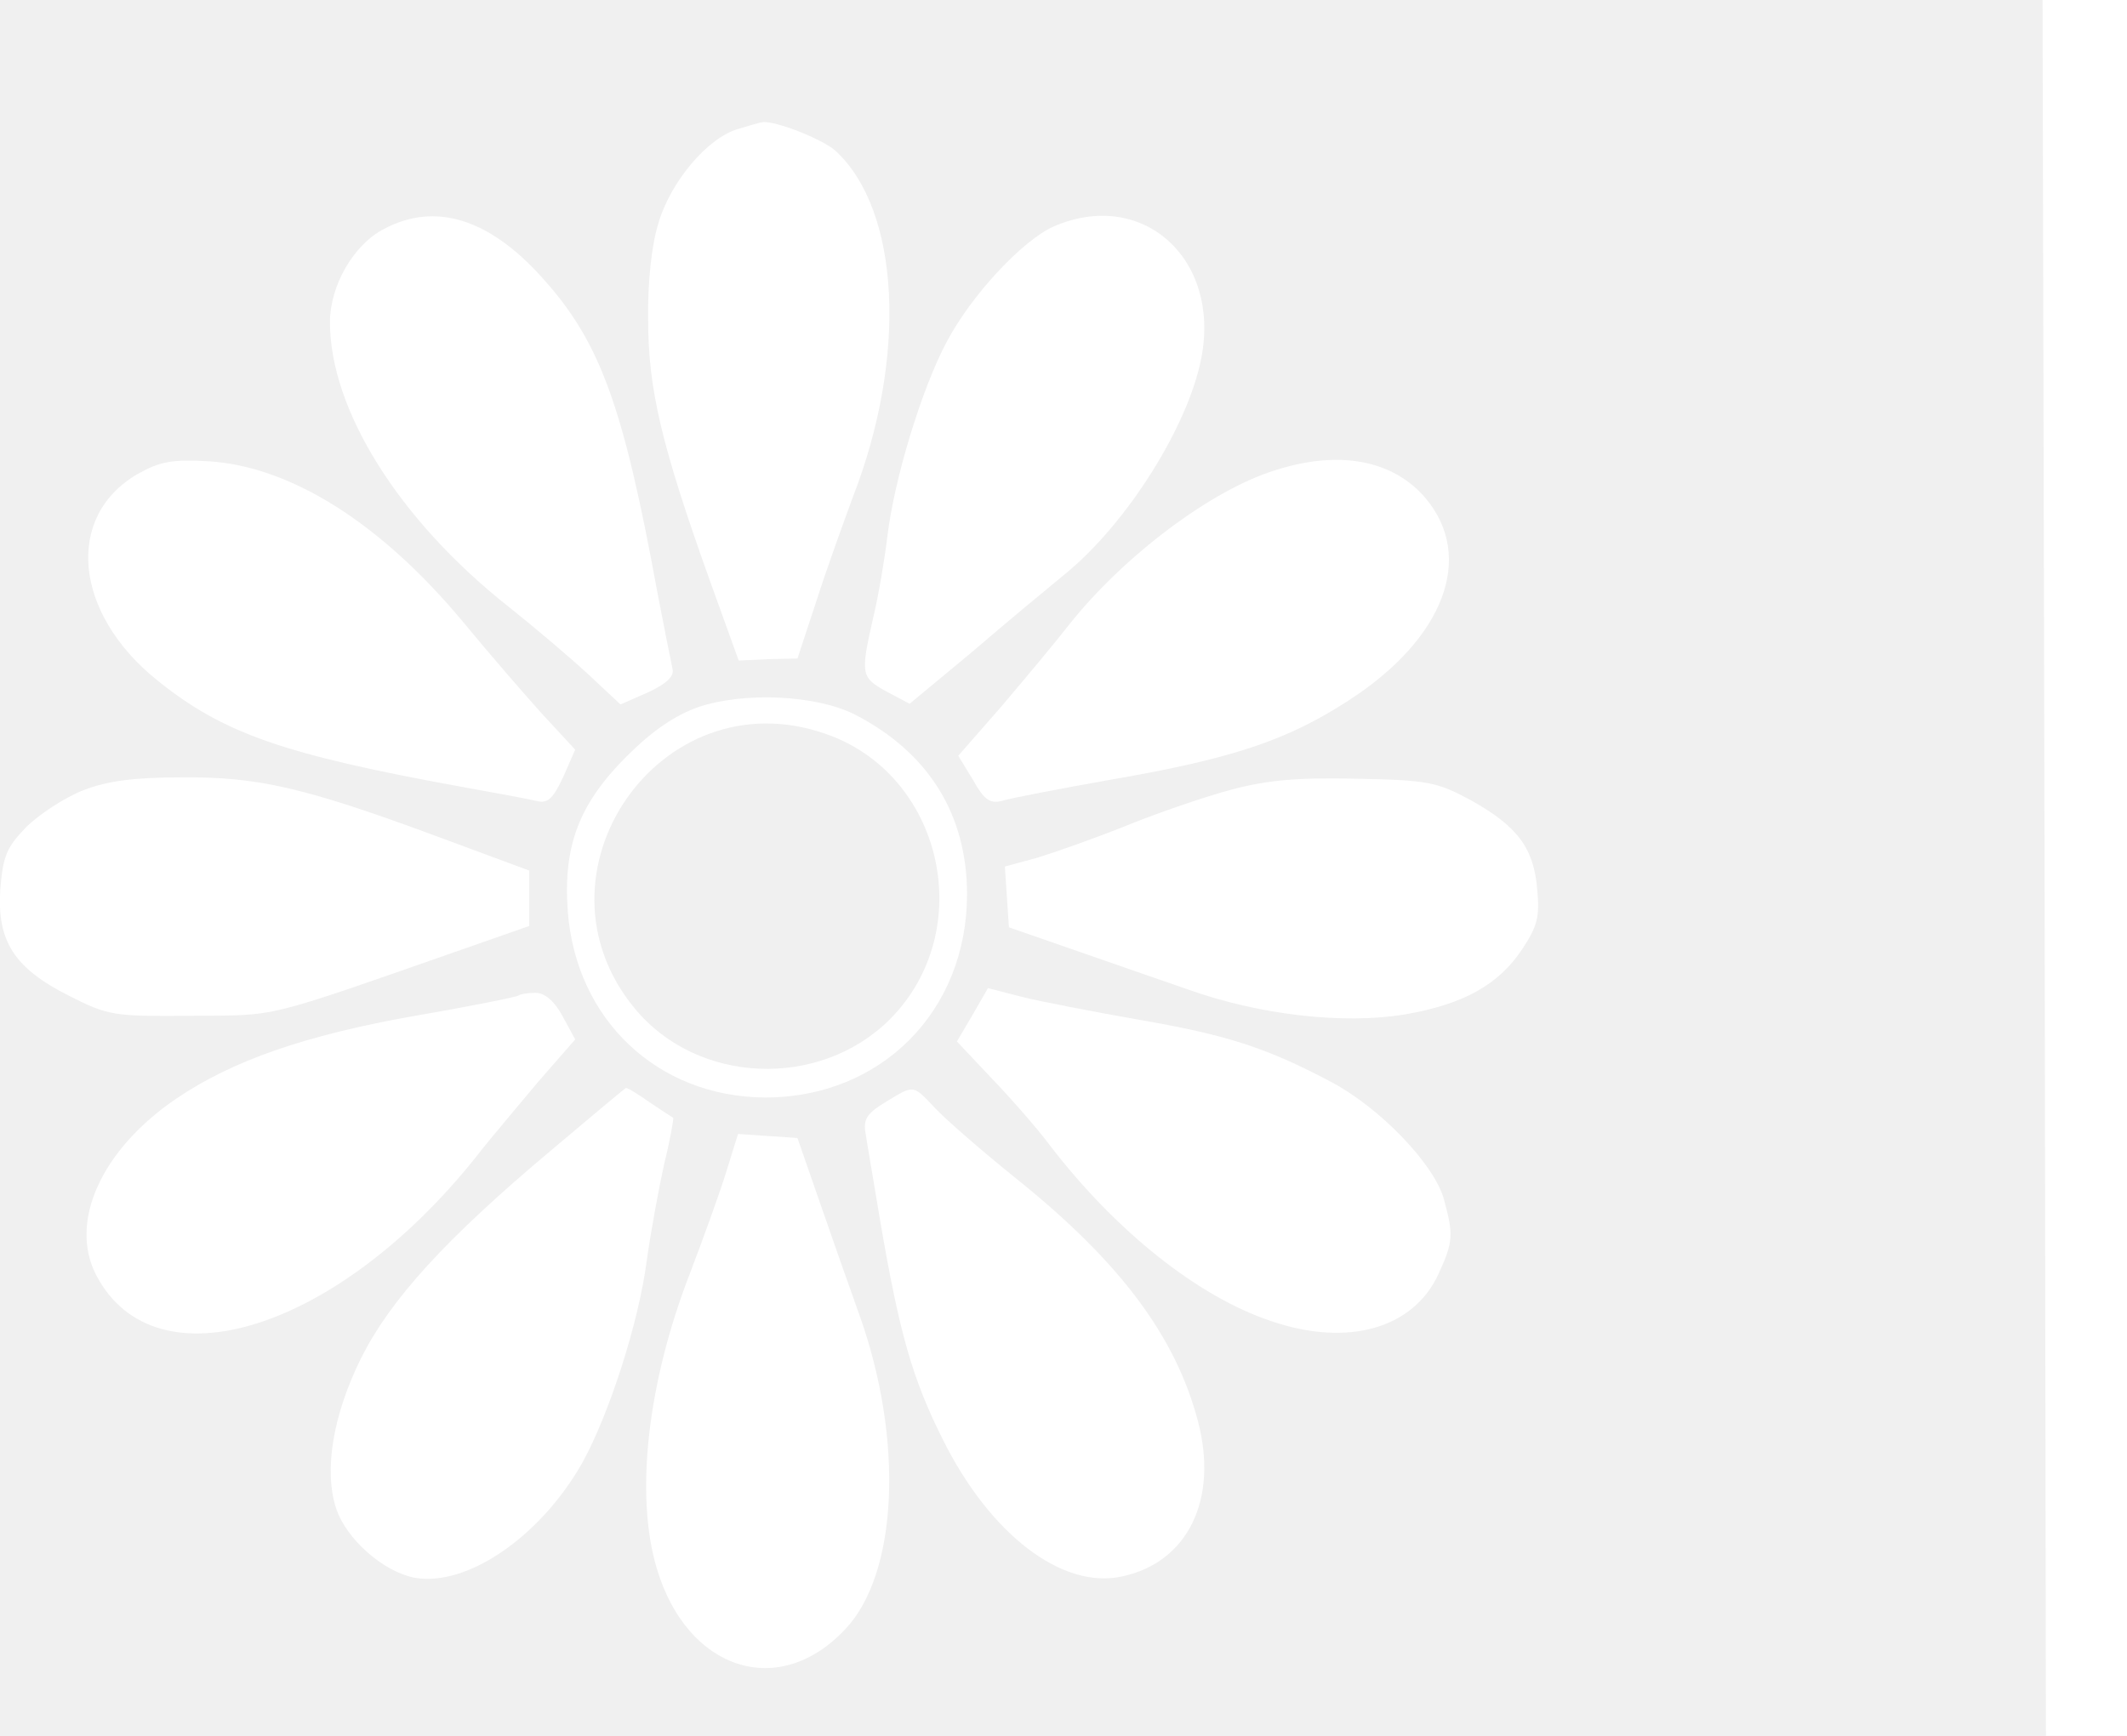
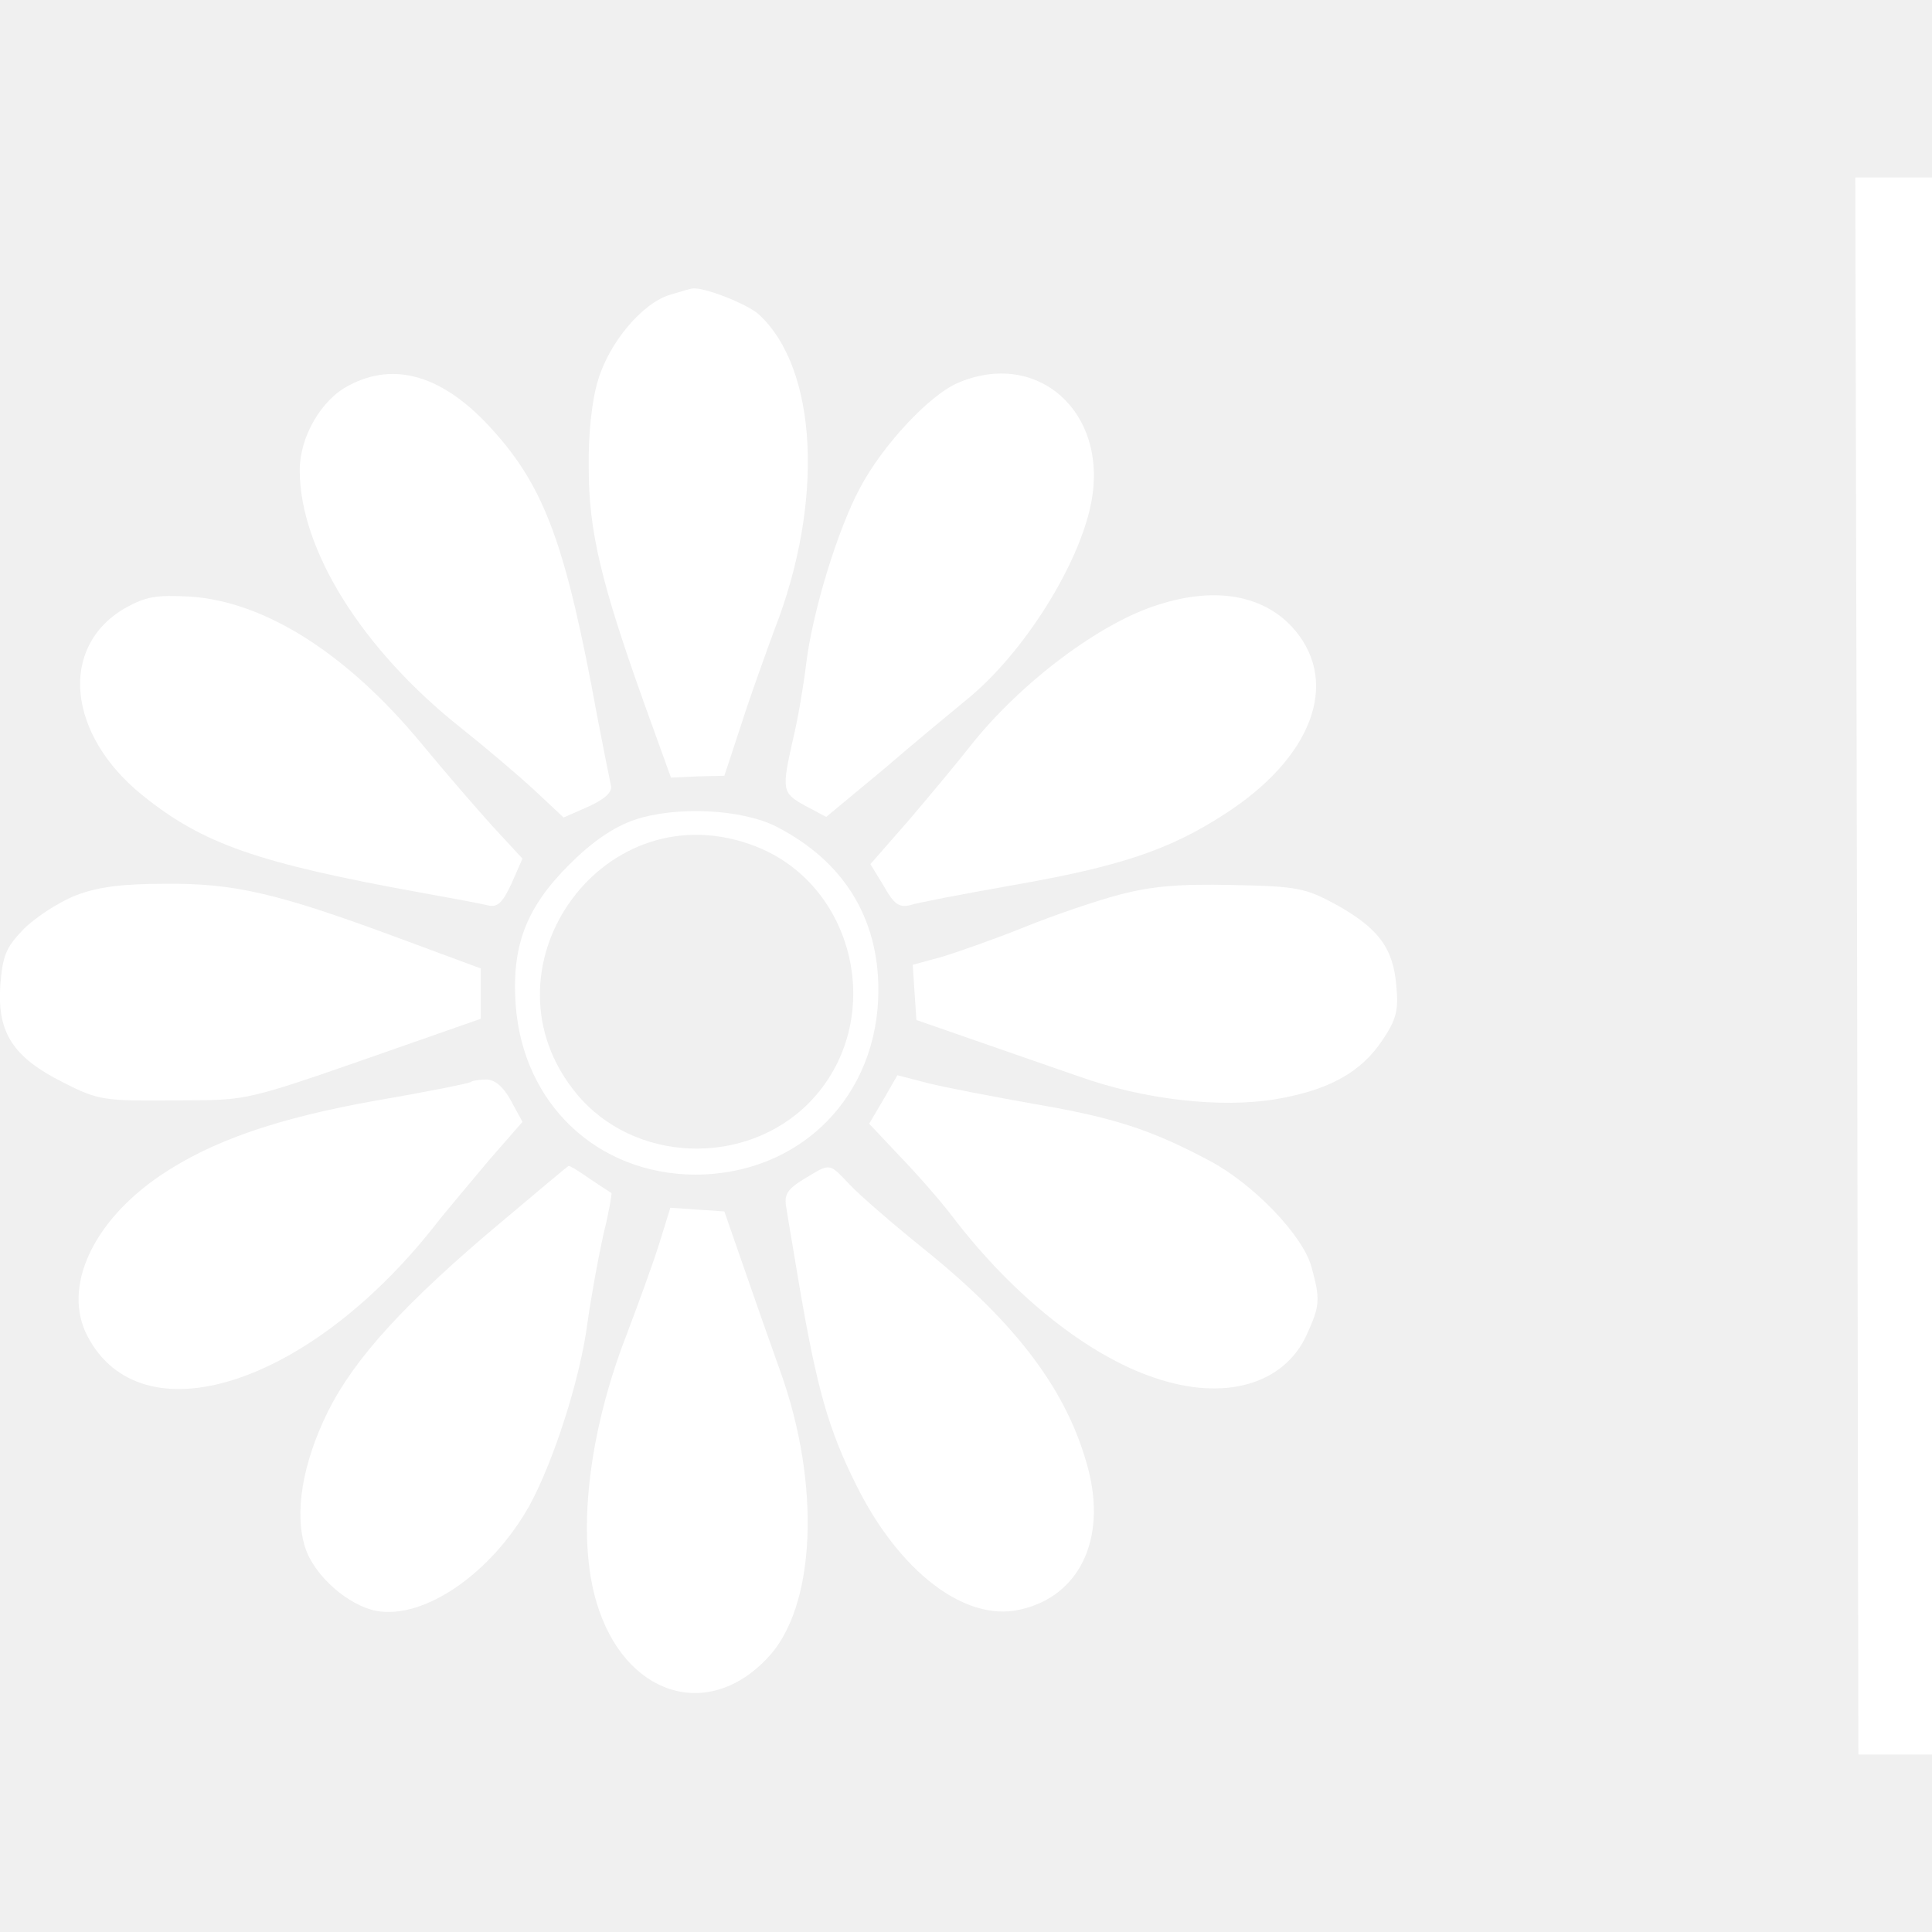
- <svg xmlns="http://www.w3.org/2000/svg" viewBox="0 0 314.842 257" role="img">
-   <g transform="translate(-102.1582,437.0001) scale(0.1,-0.1)" fill="#fff">
-     <path d="M4048 3085 l2 -1285 60 0 60 0 0 1285 0 1285 -62 0 -63 0 3 -1285z" />
-     <path d="M2114 4179 c-45 -13 -100 -78 -118 -140 -10 -32 -16 -89 -15 -143 0 -102 20 -186 90 -382 l44 -122 43 2 44 1 28 85 c15 47 40 116 54 154 81 208 70 425 -26 513 -19 17 -90 45 -108 42 -3 0 -19 -5 -36 -10z" />
-     <path d="M1590 4031 c-45 -23 -80 -84 -80 -138 0 -129 101 -292 264 -421 39 -31 92 -76 119 -101 l47 -44 41 18 c28 13 39 24 36 35 -2 9 -12 59 -22 111 -51 279 -85 373 -171 468 -79 88 -159 112 -234 72z" />
-     <path d="M2582 4035 c-46 -20 -122 -101 -159 -171 -37 -69 -78 -204 -88 -289 -4 -33 -13 -87 -21 -120 -19 -84 -18 -88 20 -109 l34 -18 94 78 c51 44 113 95 136 114 92 75 183 220 202 321 28 147 -88 250 -218 194z" />
-     <path d="M1225 3668 c-108 -63 -94 -206 29 -305 98 -79 187 -110 451 -158 50 -9 99 -18 111 -21 16 -4 24 3 39 35 l18 41 -49 53 c-27 30 -79 90 -116 135 -122 147 -255 231 -377 239 -55 3 -72 0 -106 -19z" />
-     <path d="M2910 3674 c-95 -29 -225 -127 -306 -229 -21 -27 -67 -82 -101 -122 l-63 -72 22 -36 c16 -29 25 -35 42 -31 12 4 85 18 164 32 179 31 259 58 350 117 141 91 187 212 114 299 -48 57 -128 72 -222 42z" />
-     <path d="M2055 3323 c-34 -12 -68 -35 -106 -73 -70 -70 -94 -132 -87 -229 12 -161 133 -275 292 -276 172 0 299 128 299 301 0 118 -57 210 -166 266 -57 29 -164 34 -232 11z m187 -39 c175 -59 228 -291 97 -423 -104 -104 -285 -97 -378 16 -164 199 37 491 281 407z" />
-     <path d="M1145 3200 c-28 -11 -66 -36 -85 -55 -29 -30 -34 -43 -38 -92 -5 -77 21 -117 103 -158 57 -29 66 -30 180 -29 130 1 102 -6 400 98 l100 35 0 41 0 41 -135 50 c-197 73 -267 89 -379 88 -70 0 -110 -5 -146 -19z" />
-     <path d="M2845 3201 c-38 -10 -108 -34 -155 -53 -47 -19 -107 -40 -133 -48 l-48 -13 3 -45 3 -45 95 -33 c52 -18 129 -45 170 -59 106 -38 231 -52 321 -37 87 15 139 44 174 97 22 33 26 48 22 88 -5 62 -30 94 -98 132 -50 27 -63 30 -169 32 -88 2 -132 -2 -185 -16z" />
-     <path d="M2461 2867 l-23 -39 49 -52 c27 -28 67 -73 88 -101 98 -128 220 -225 328 -261 114 -39 211 -11 248 70 22 48 22 58 8 110 -14 52 -95 136 -167 174 -96 51 -156 70 -284 92 -68 12 -146 27 -174 34 l-50 13 -23 -40z" />
-     <path d="M1789 2896 c-2 -2 -71 -16 -153 -30 -163 -29 -270 -66 -354 -123 -110 -75 -159 -182 -118 -261 87 -167 357 -83 563 176 20 26 62 75 91 110 l55 63 -19 35 c-12 22 -26 34 -40 34 -11 0 -23 -2 -25 -4z" />
-     <path d="M1840 2669 c-160 -134 -241 -224 -284 -310 -42 -85 -55 -166 -37 -222 15 -46 70 -94 116 -103 78 -14 187 61 249 171 39 71 83 206 95 299 6 43 18 108 26 144 9 36 14 66 13 67 -2 1 -17 11 -35 23 -17 12 -33 22 -35 21 -1 0 -50 -41 -108 -90z" />
-     <path d="M2332 2738 c-28 -17 -33 -26 -29 -47 2 -14 12 -71 21 -126 29 -170 48 -236 93 -326 70 -141 177 -223 266 -203 97 21 142 114 112 229 -33 126 -115 236 -268 359 -51 41 -105 88 -121 105 -34 36 -31 35 -74 9z" />
-     <path d="M2096 2633 c-10 -32 -34 -98 -53 -148 -63 -162 -82 -329 -49 -438 45 -150 180 -194 278 -90 79 82 88 282 21 468 -14 39 -40 113 -58 165 l-33 95 -44 3 -44 3 -18 -58z" />
+ <svg xmlns="http://www.w3.org/2000/svg" viewBox="0 0 1000 1000" role="img">
+   <g transform="translate(-5.68434e-14 91.8584) scale(3.1762)">
+     <g transform="translate(-102.1582,437.0001) scale(0.1,-0.1)" fill="#fff">
+       <path d="M4048 3085 l2 -1285 60 0 60 0 0 1285 0 1285 -62 0 -63 0 3 -1285z" />
+       <path d="M2114 4179 c-45 -13 -100 -78 -118 -140 -10 -32 -16 -89 -15 -143 0 -102 20 -186 90 -382 l44 -122 43 2 44 1 28 85 c15 47 40 116 54 154 81 208 70 425 -26 513 -19 17 -90 45 -108 42 -3 0 -19 -5 -36 -10z" />
+       <path d="M1590 4031 c-45 -23 -80 -84 -80 -138 0 -129 101 -292 264 -421 39 -31 92 -76 119 -101 l47 -44 41 18 c28 13 39 24 36 35 -2 9 -12 59 -22 111 -51 279 -85 373 -171 468 -79 88 -159 112 -234 72z" />
+       <path d="M2582 4035 c-46 -20 -122 -101 -159 -171 -37 -69 -78 -204 -88 -289 -4 -33 -13 -87 -21 -120 -19 -84 -18 -88 20 -109 l34 -18 94 78 c51 44 113 95 136 114 92 75 183 220 202 321 28 147 -88 250 -218 194z" />
+       <path d="M1225 3668 c-108 -63 -94 -206 29 -305 98 -79 187 -110 451 -158 50 -9 99 -18 111 -21 16 -4 24 3 39 35 l18 41 -49 53 c-27 30 -79 90 -116 135 -122 147 -255 231 -377 239 -55 3 -72 0 -106 -19z" />
+       <path d="M2910 3674 c-95 -29 -225 -127 -306 -229 -21 -27 -67 -82 -101 -122 l-63 -72 22 -36 c16 -29 25 -35 42 -31 12 4 85 18 164 32 179 31 259 58 350 117 141 91 187 212 114 299 -48 57 -128 72 -222 42z" />
+       <path d="M2055 3323 c-34 -12 -68 -35 -106 -73 -70 -70 -94 -132 -87 -229 12 -161 133 -275 292 -276 172 0 299 128 299 301 0 118 -57 210 -166 266 -57 29 -164 34 -232 11z m187 -39 c175 -59 228 -291 97 -423 -104 -104 -285 -97 -378 16 -164 199 37 491 281 407z" />
+       <path d="M1145 3200 c-28 -11 -66 -36 -85 -55 -29 -30 -34 -43 -38 -92 -5 -77 21 -117 103 -158 57 -29 66 -30 180 -29 130 1 102 -6 400 98 l100 35 0 41 0 41 -135 50 c-197 73 -267 89 -379 88 -70 0 -110 -5 -146 -19z" />
+       <path d="M2845 3201 c-38 -10 -108 -34 -155 -53 -47 -19 -107 -40 -133 -48 l-48 -13 3 -45 3 -45 95 -33 c52 -18 129 -45 170 -59 106 -38 231 -52 321 -37 87 15 139 44 174 97 22 33 26 48 22 88 -5 62 -30 94 -98 132 -50 27 -63 30 -169 32 -88 2 -132 -2 -185 -16z" />
+       <path d="M2461 2867 l-23 -39 49 -52 c27 -28 67 -73 88 -101 98 -128 220 -225 328 -261 114 -39 211 -11 248 70 22 48 22 58 8 110 -14 52 -95 136 -167 174 -96 51 -156 70 -284 92 -68 12 -146 27 -174 34 l-50 13 -23 -40z" />
+       <path d="M1789 2896 c-2 -2 -71 -16 -153 -30 -163 -29 -270 -66 -354 -123 -110 -75 -159 -182 -118 -261 87 -167 357 -83 563 176 20 26 62 75 91 110 l55 63 -19 35 c-12 22 -26 34 -40 34 -11 0 -23 -2 -25 -4z" />
+       <path d="M1840 2669 c-160 -134 -241 -224 -284 -310 -42 -85 -55 -166 -37 -222 15 -46 70 -94 116 -103 78 -14 187 61 249 171 39 71 83 206 95 299 6 43 18 108 26 144 9 36 14 66 13 67 -2 1 -17 11 -35 23 -17 12 -33 22 -35 21 -1 0 -50 -41 -108 -90z" />
+       <path d="M2332 2738 c-28 -17 -33 -26 -29 -47 2 -14 12 -71 21 -126 29 -170 48 -236 93 -326 70 -141 177 -223 266 -203 97 21 142 114 112 229 -33 126 -115 236 -268 359 -51 41 -105 88 -121 105 -34 36 -31 35 -74 9z" />
+       <path d="M2096 2633 c-10 -32 -34 -98 -53 -148 -63 -162 -82 -329 -49 -438 45 -150 180 -194 278 -90 79 82 88 282 21 468 -14 39 -40 113 -58 165 l-33 95 -44 3 -44 3 -18 -58z" />
+     </g>
  </g>
</svg>
